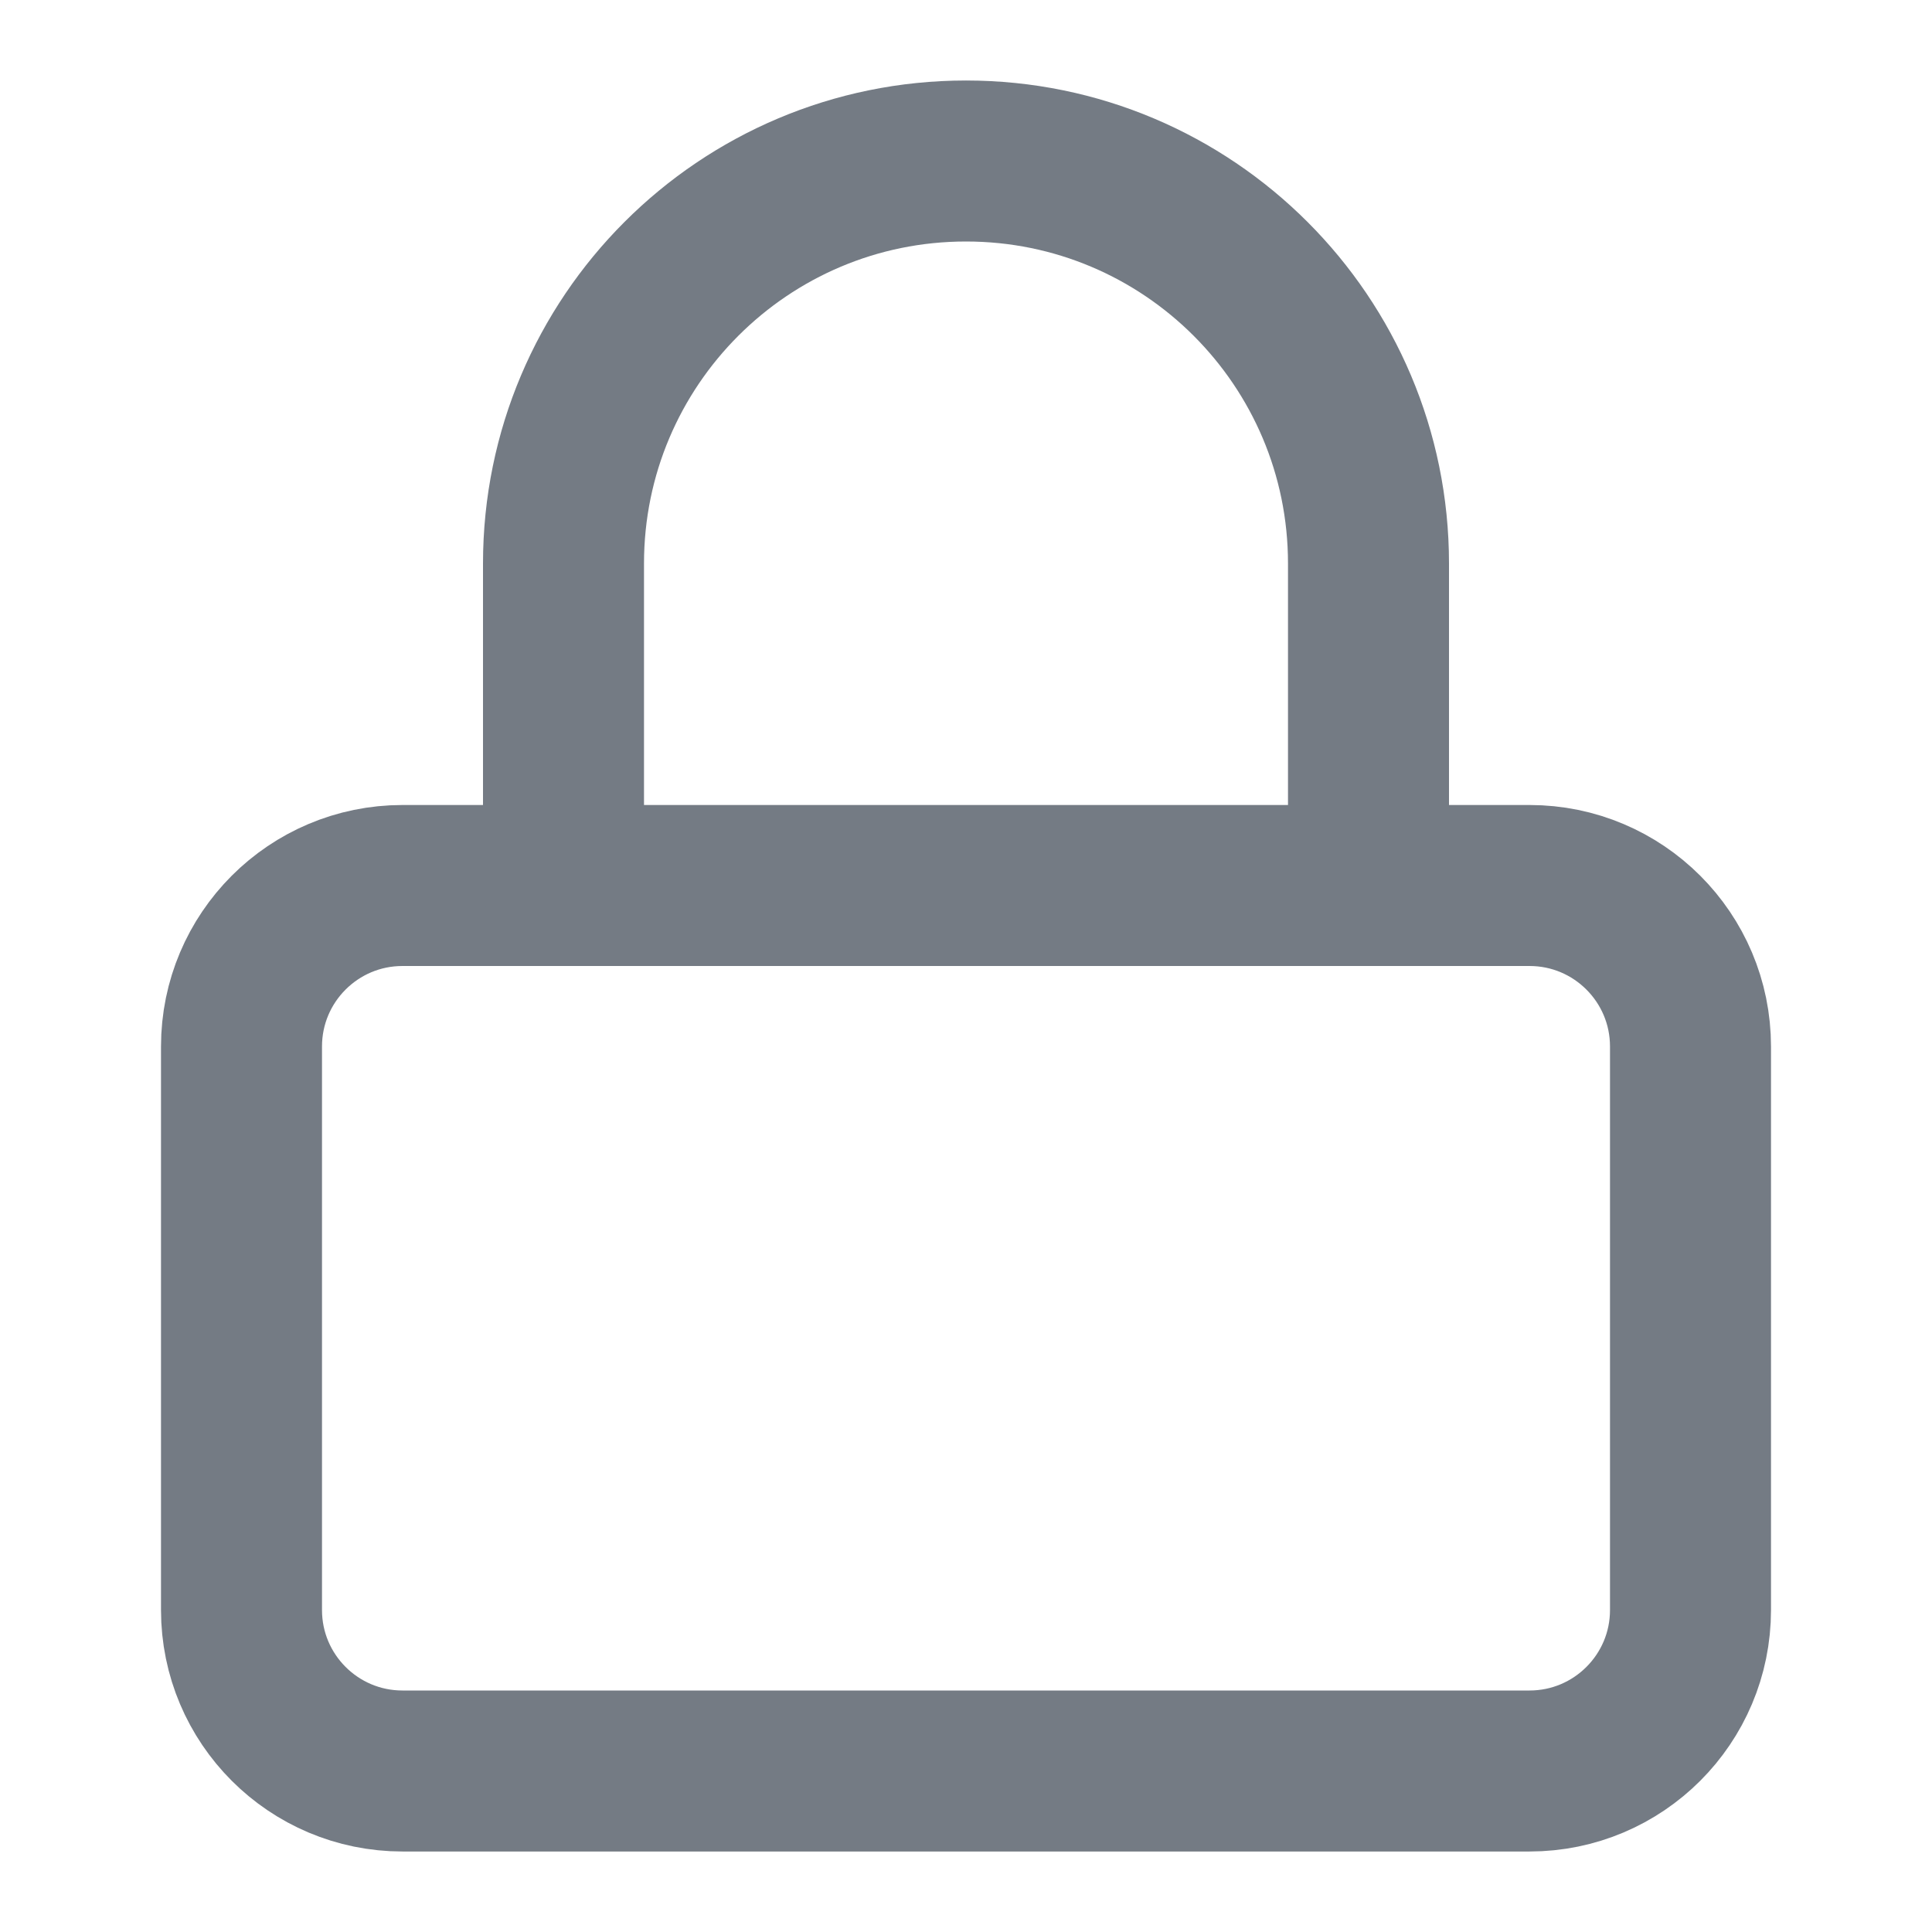
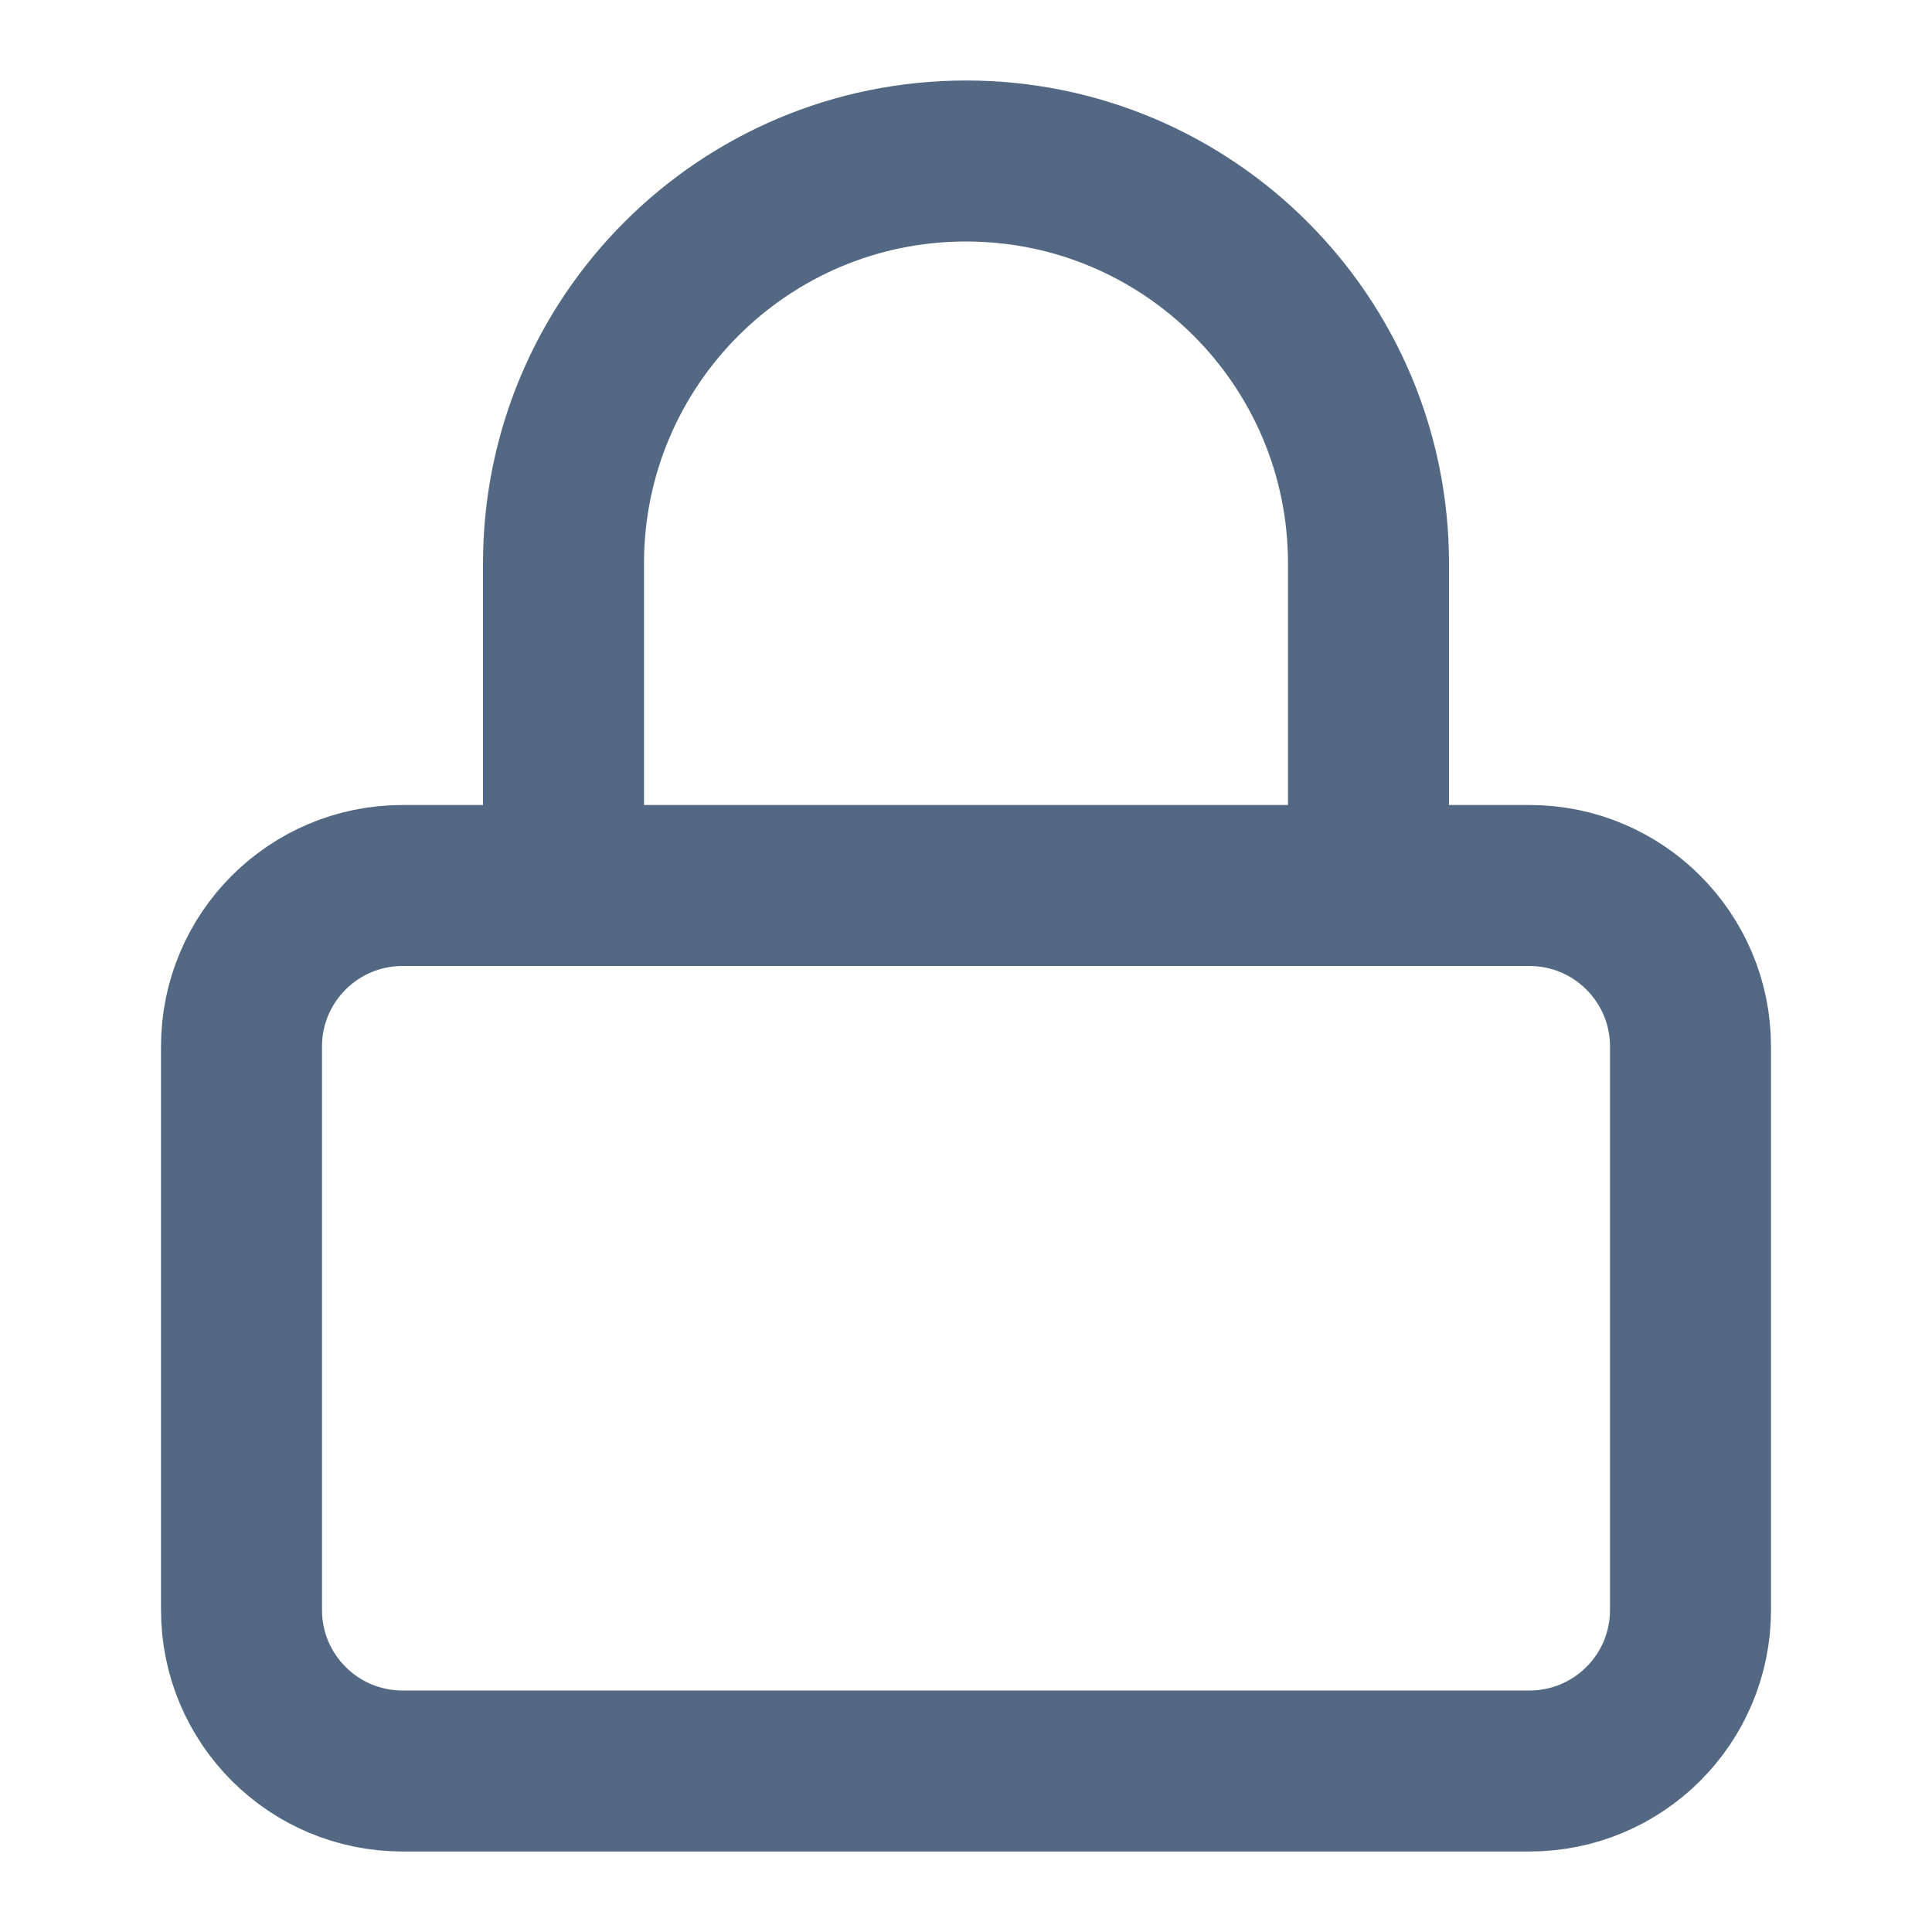
- <svg xmlns="http://www.w3.org/2000/svg" width="12" height="12" viewBox="0 0 24 24" fill="none" stroke="#747B84" stroke-width="2" stroke-linecap="round" stroke-linejoin="round">
+ <svg xmlns="http://www.w3.org/2000/svg" width="12" height="12" viewBox="0 0 24 24" fill="none" stroke="#536883" stroke-width="2" stroke-linecap="round" stroke-linejoin="round">
  <rect width="18" height="11" x="3" y="11" rx="2" ry="2" />
  <path d="M7 11V7a5 5 0 0 1 10 0v4" />
</svg>
